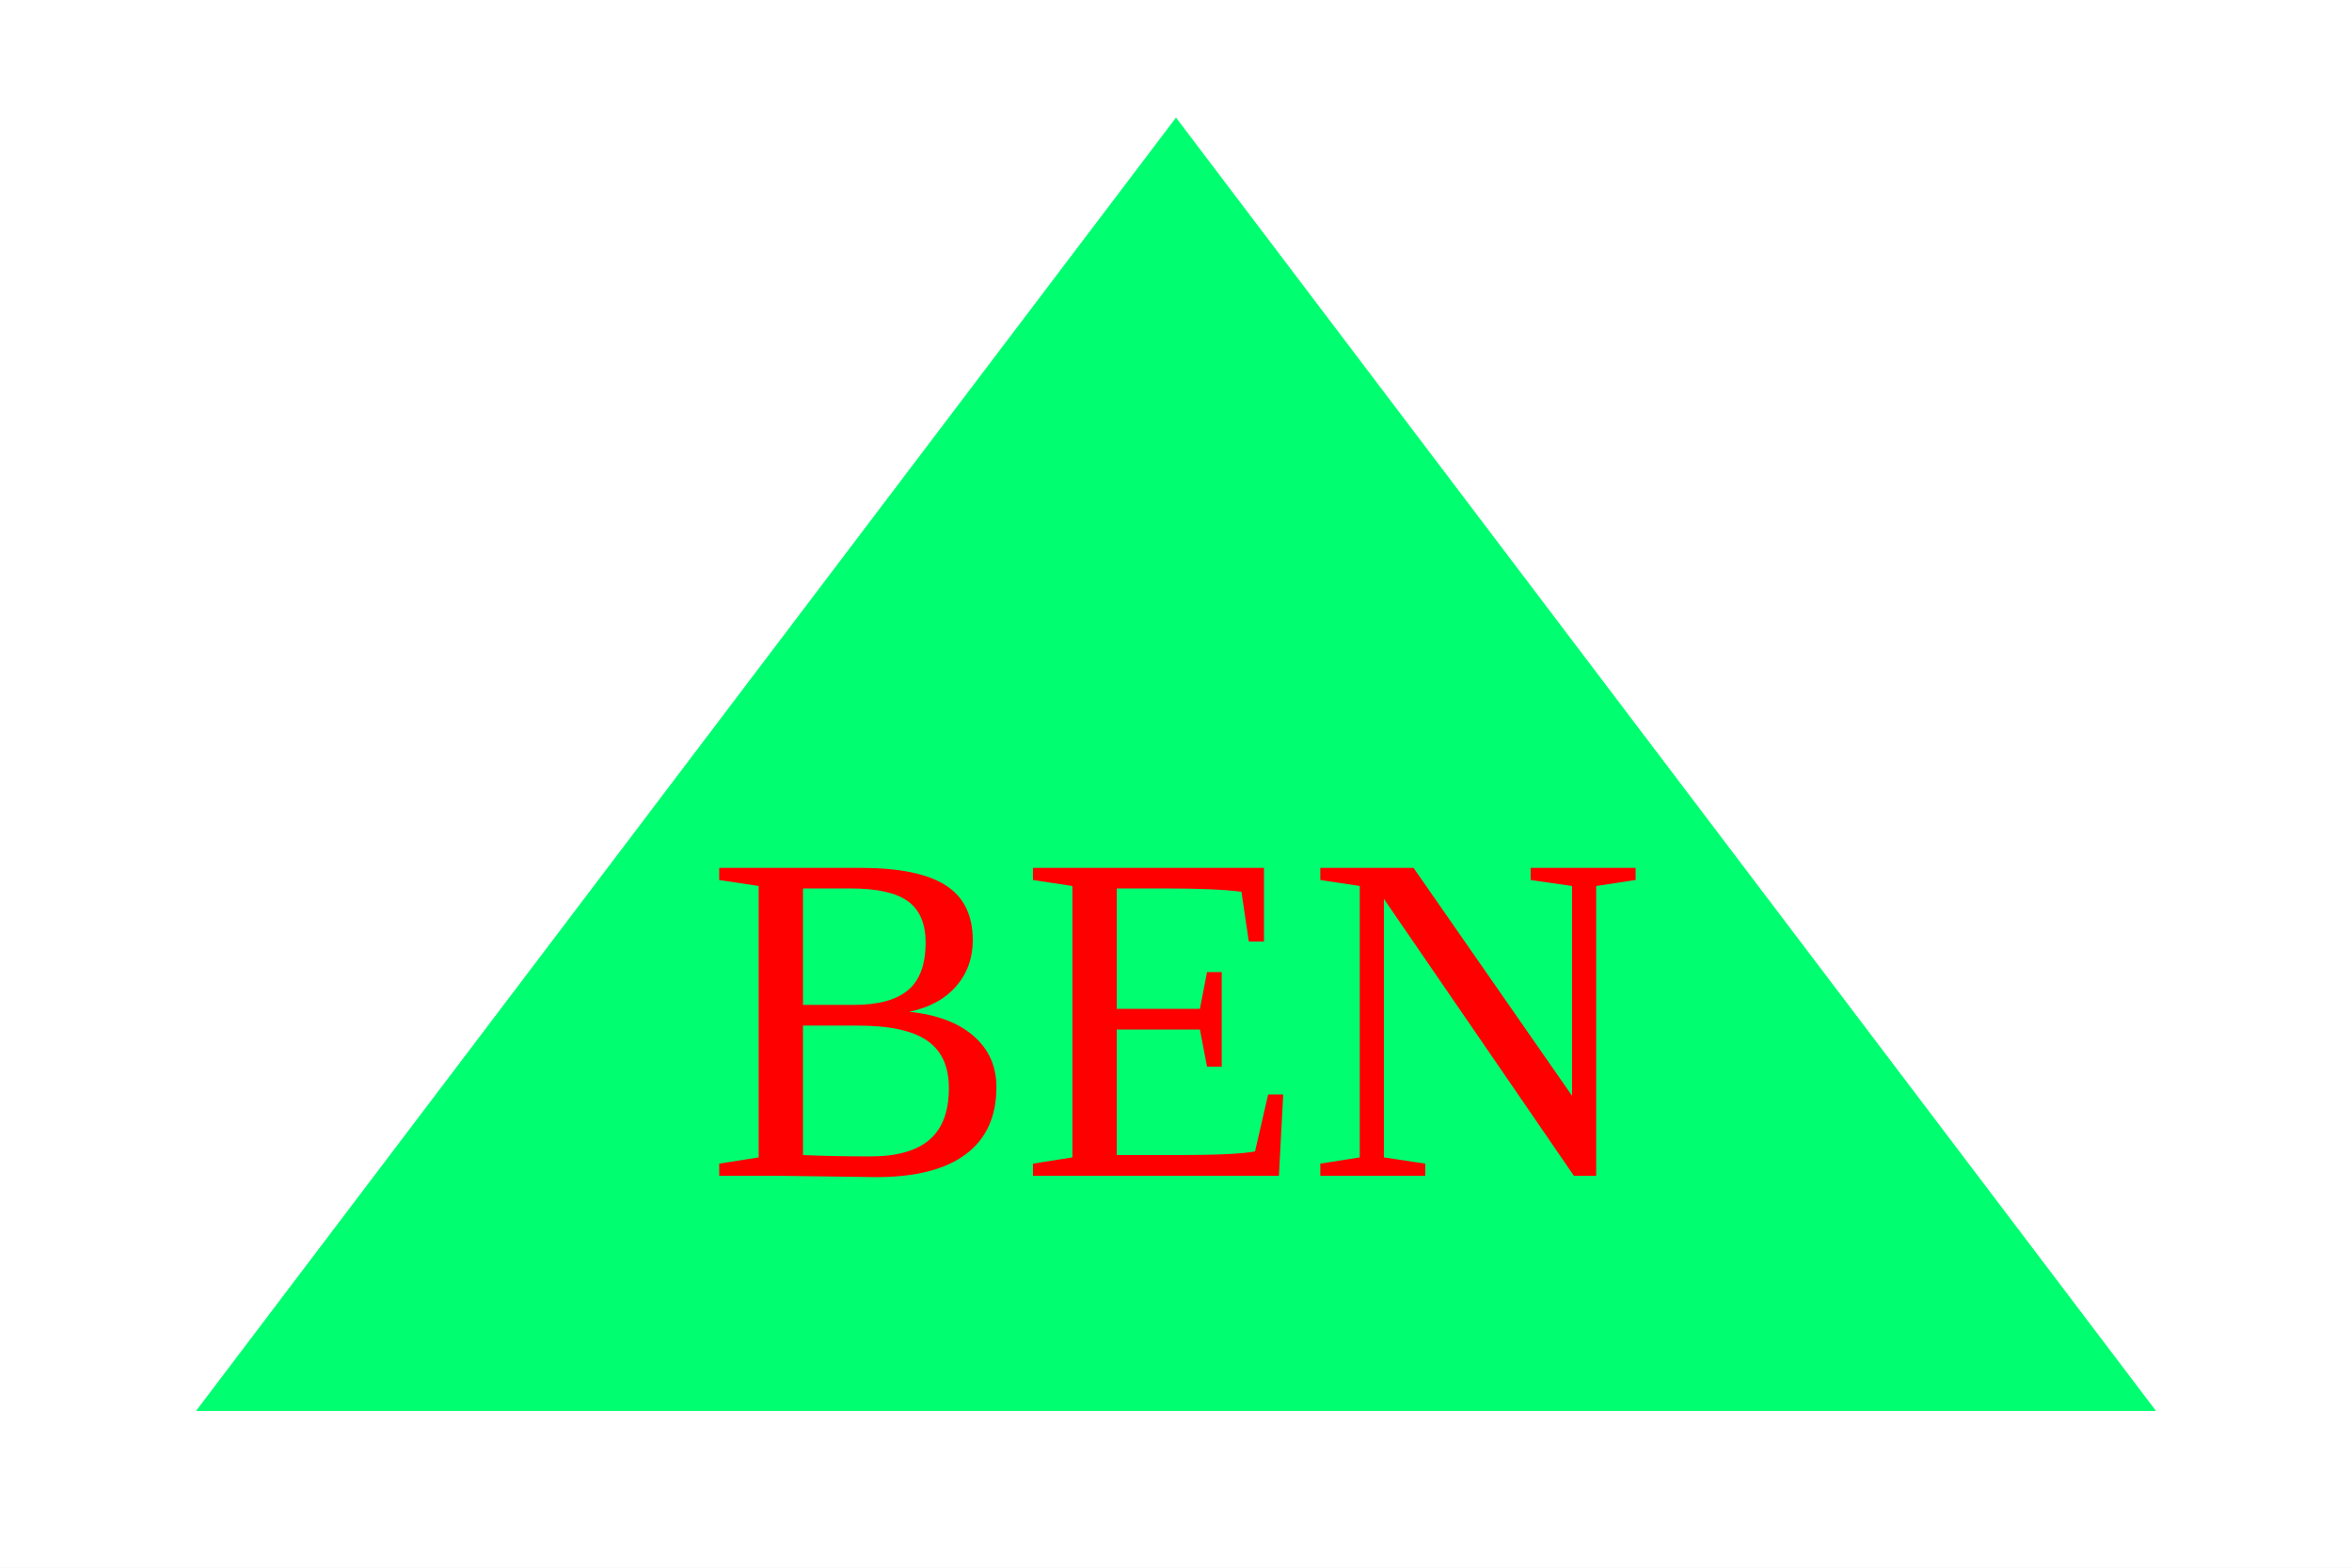
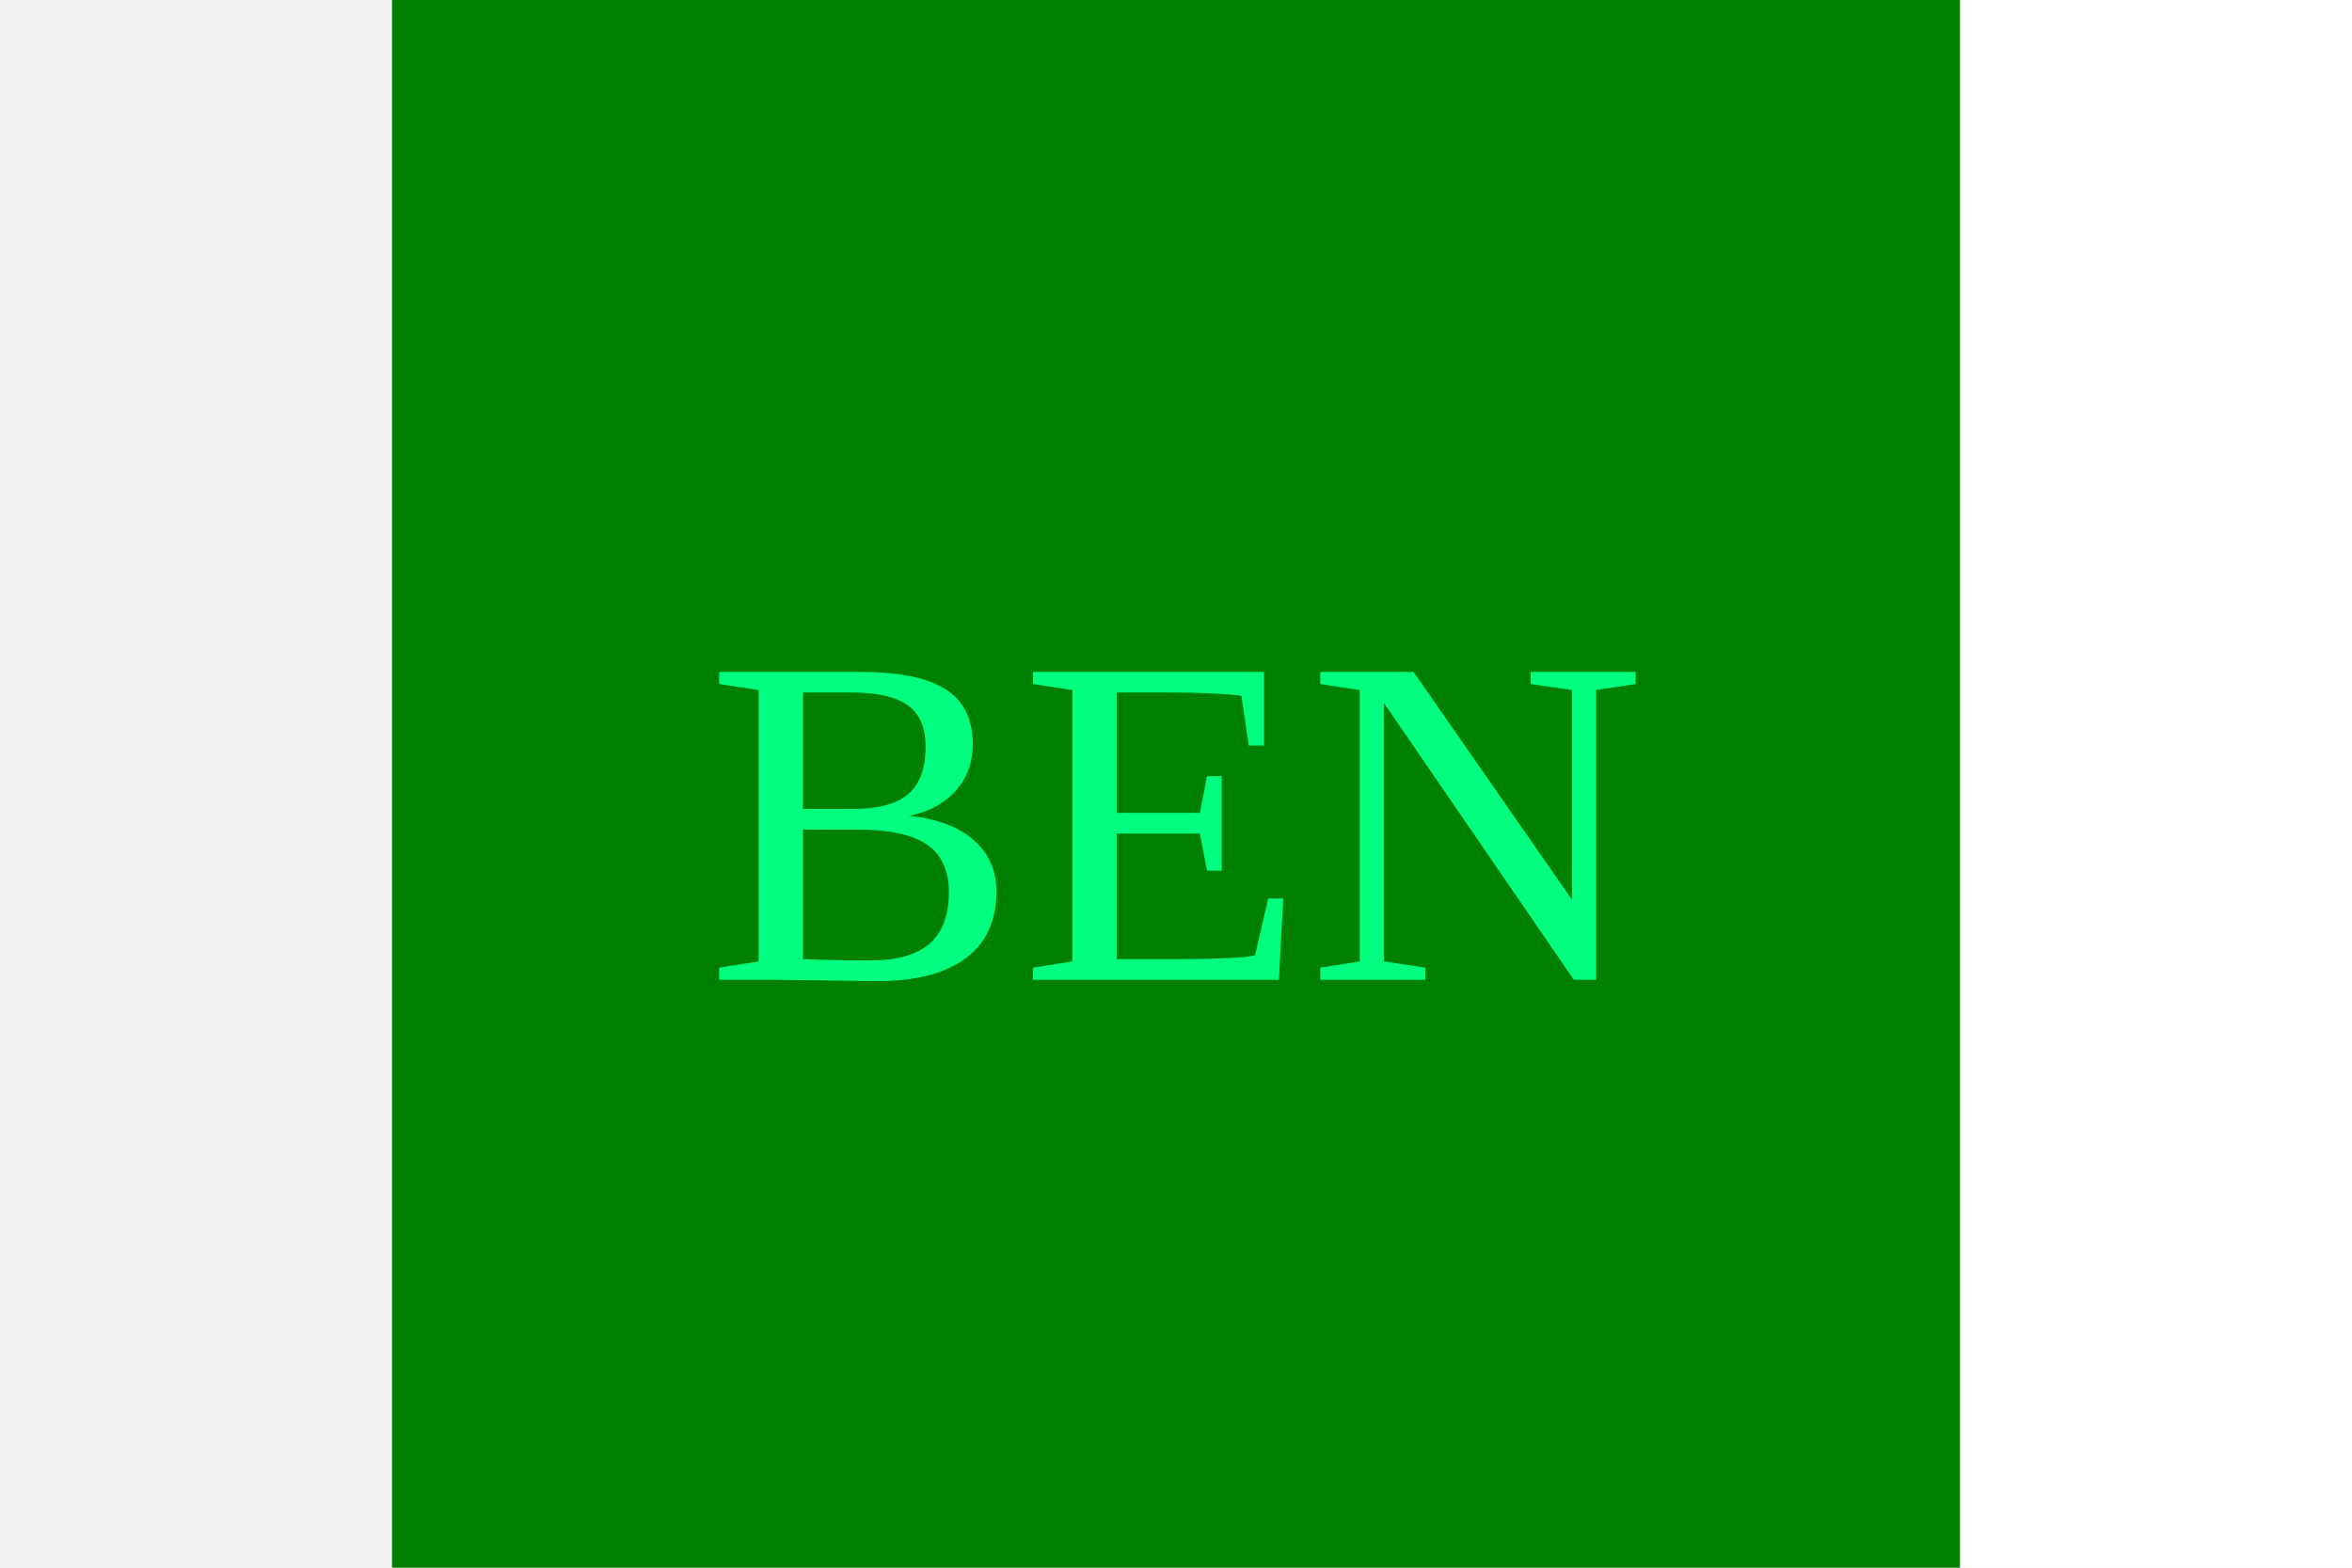
<svg xmlns="http://www.w3.org/2000/svg" version="1.1" width="300" height="200">
-   <rect width="100%" height="100%" fill="#FFFFFF" />
-   <polygon points="150 15, 275 180, 25 180" cx="150" cy="100" r="80" fill="#00FF70" />
-   <text x="150" y="150" font-size="60" text-anchor="middle" fill="red">BEN</text>
+   <rect width="100%" height="100%" x="50" fill="#FFFFFF" />
+   <rect width="200" height="200" x="50" fill="green" />
+   <text x="150" y="125" font-size="60" text-anchor="middle" fill="springgreen">BEN</text>
</svg>
